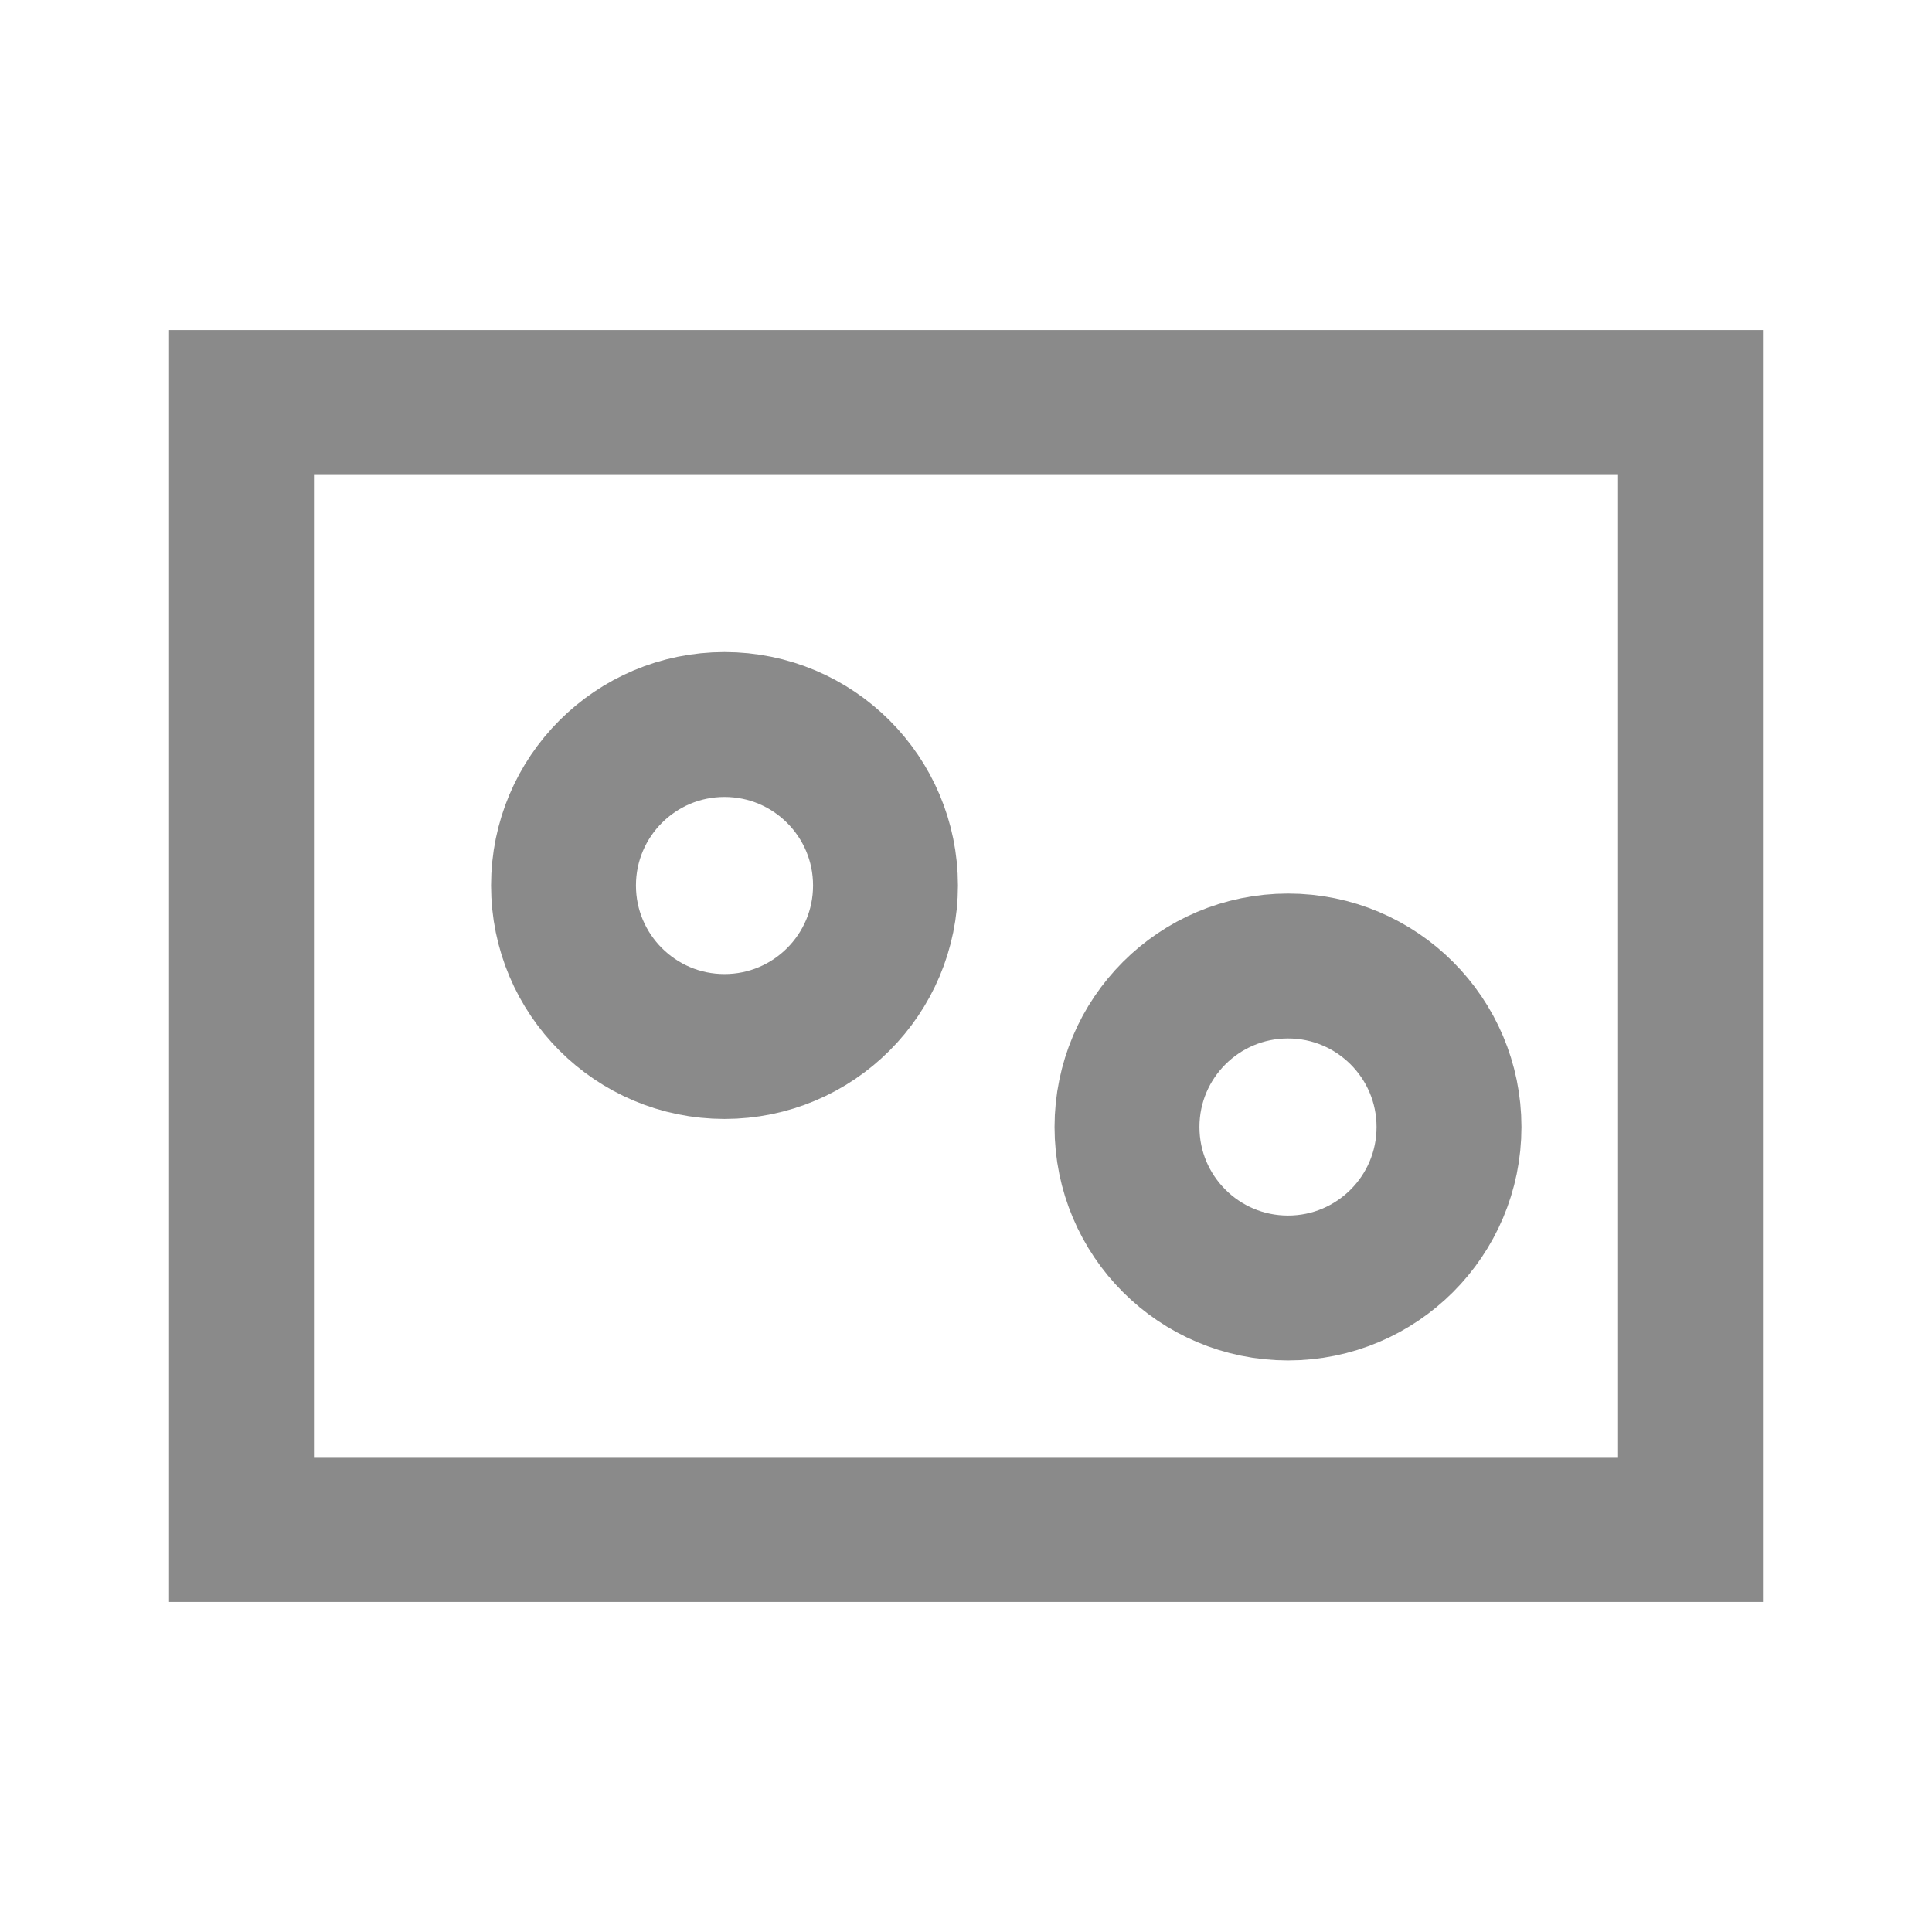
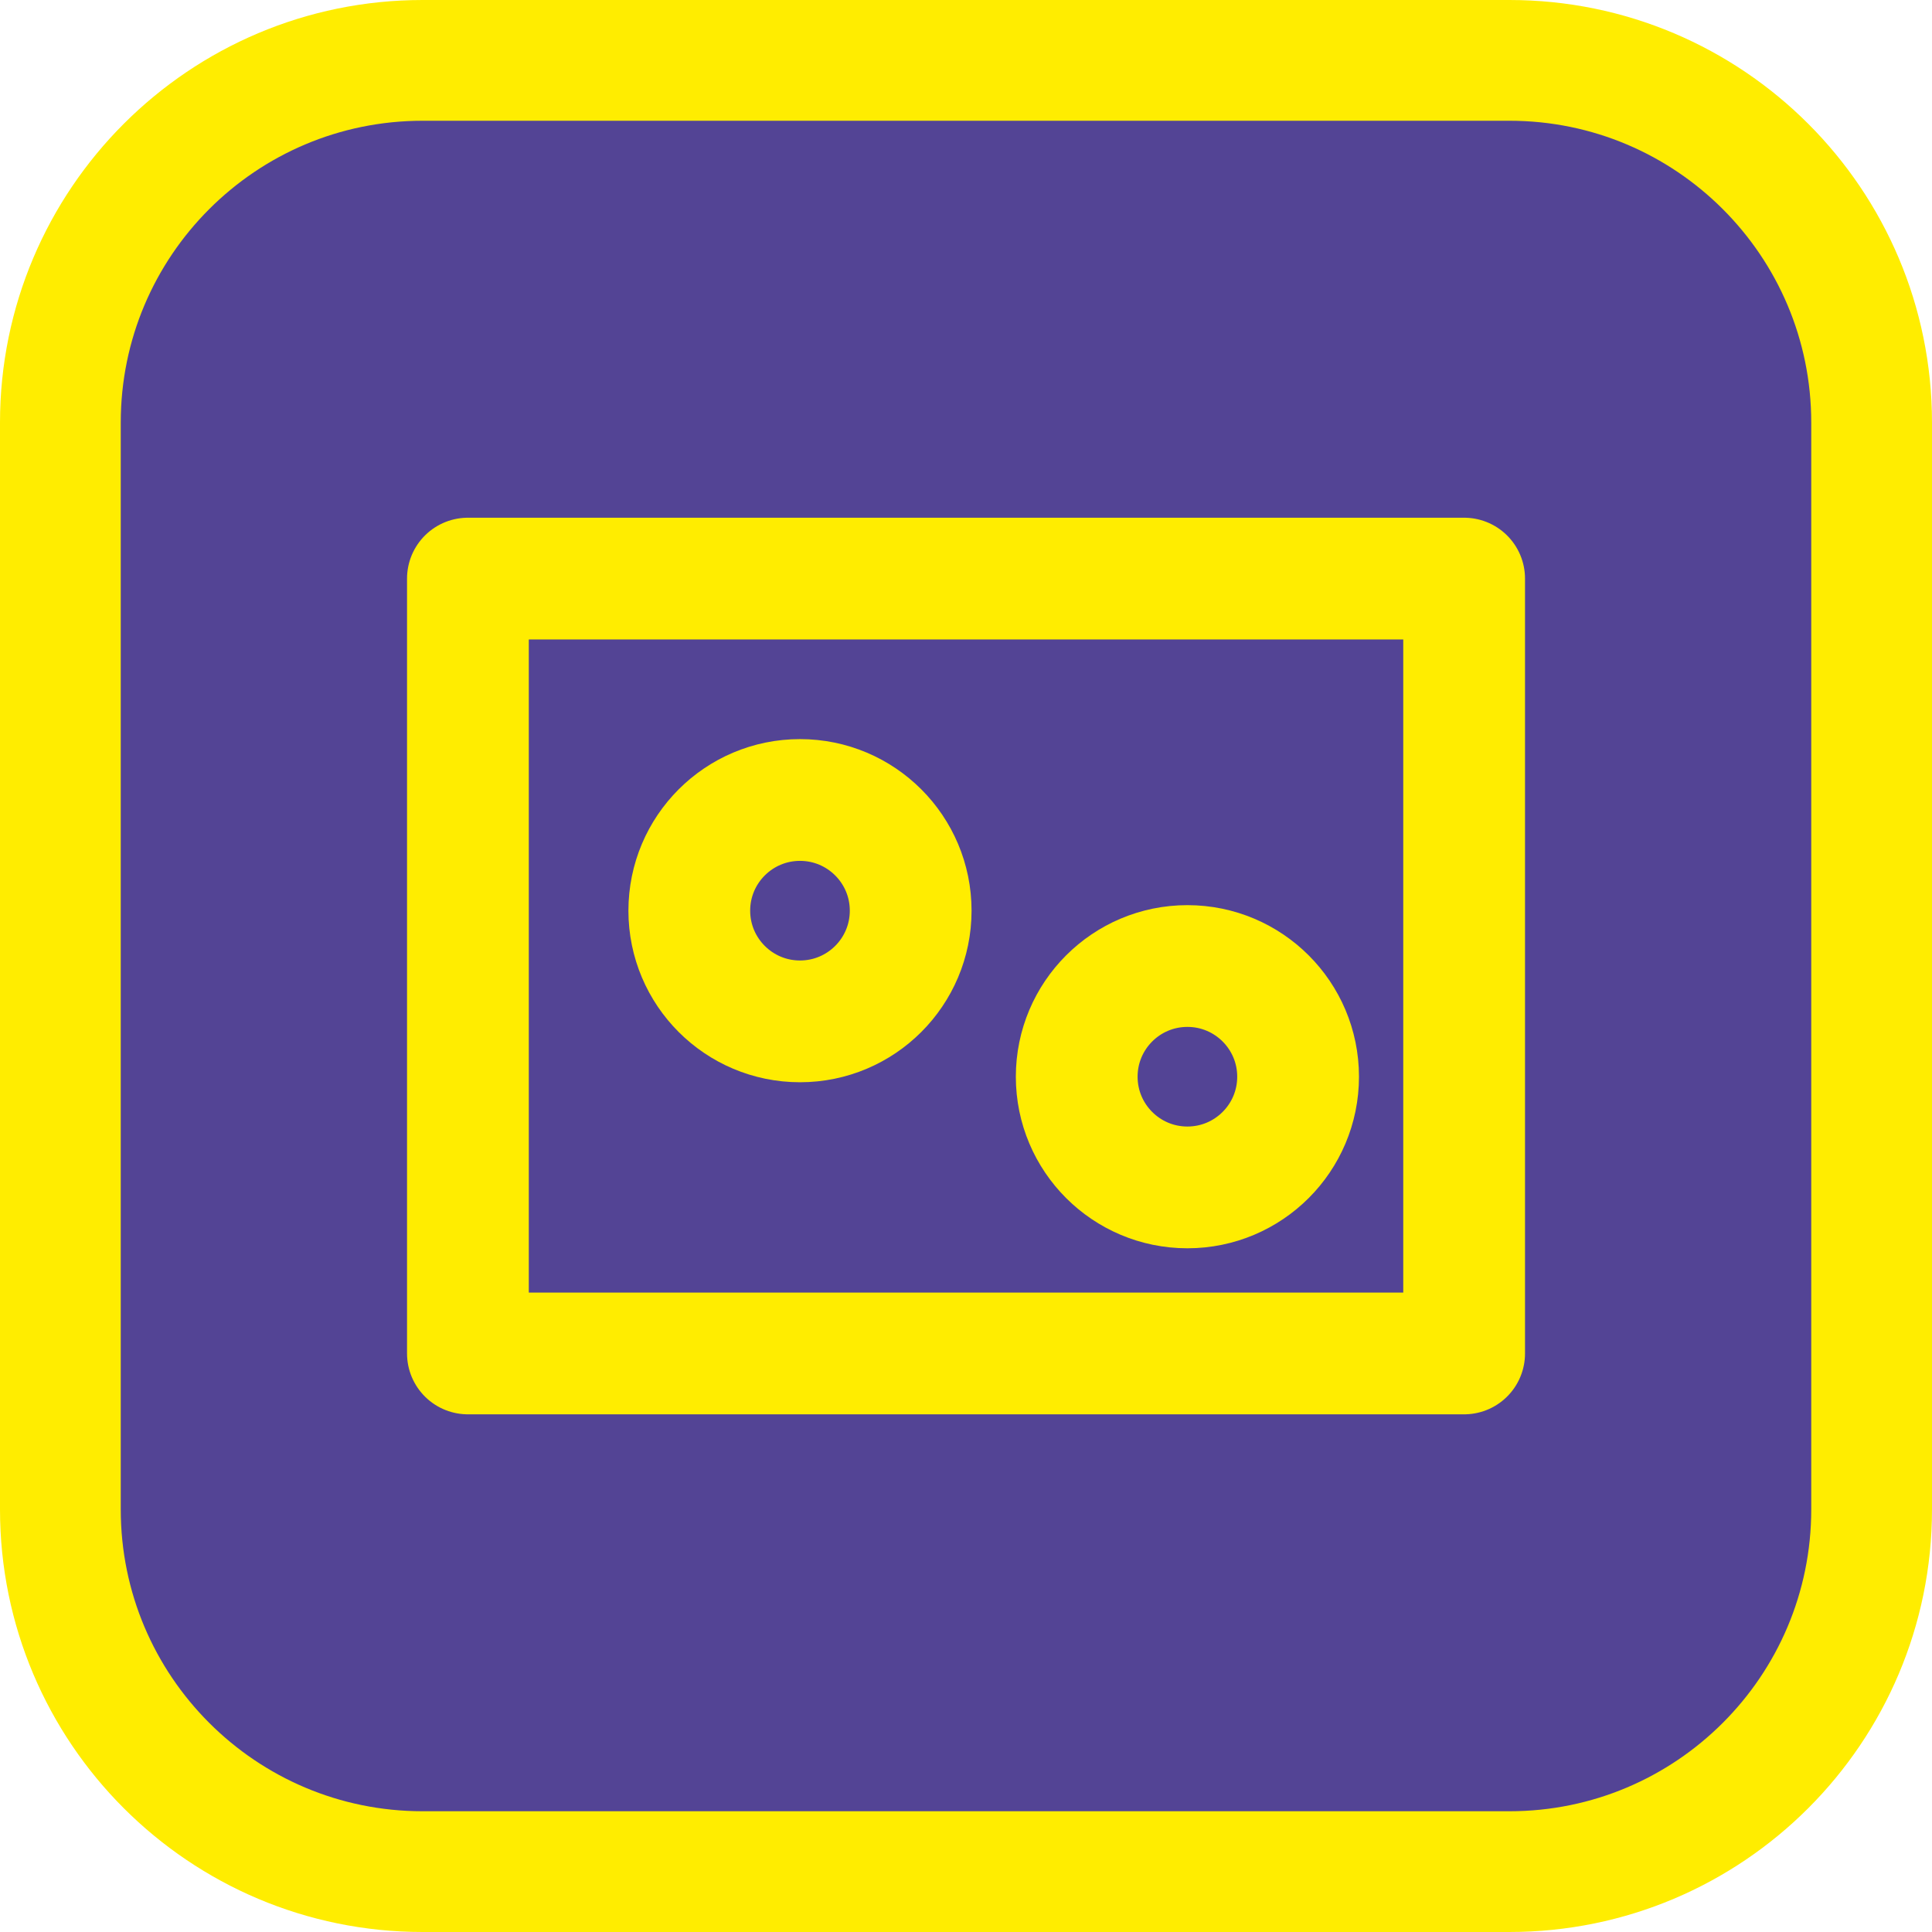
- <svg xmlns="http://www.w3.org/2000/svg" viewBox="0 0 24 24" width="24" height="24" fill="none" stroke="#8a8a8a" stroke-width="1.8" stroke-linecap="square" stroke-linejoin="miter">
-   <rect x="3" y="5" width="18" height="14" />
-   <circle cx="9" cy="11" r="2" />
-   <circle cx="16" cy="14" r="2" />
+ <svg xmlns="http://www.w3.org/2000/svg" viewBox="0 0 32 32" width="32" height="32">
+   <rect x="1" y="1" width="30" height="30" rx="6" fill="#534495" stroke="#ffed00" stroke-width="2" />
+   <g transform="translate(5 5) scale(0.9167)" fill="none" stroke="#ffed00" stroke-width="2.2" stroke-linecap="round" stroke-linejoin="round">
+     <rect x="3" y="5" width="18" height="14" />
+     <circle cx="9" cy="11" r="2" />
+     <circle cx="16" cy="14" r="2" />
+   </g>
</svg>
